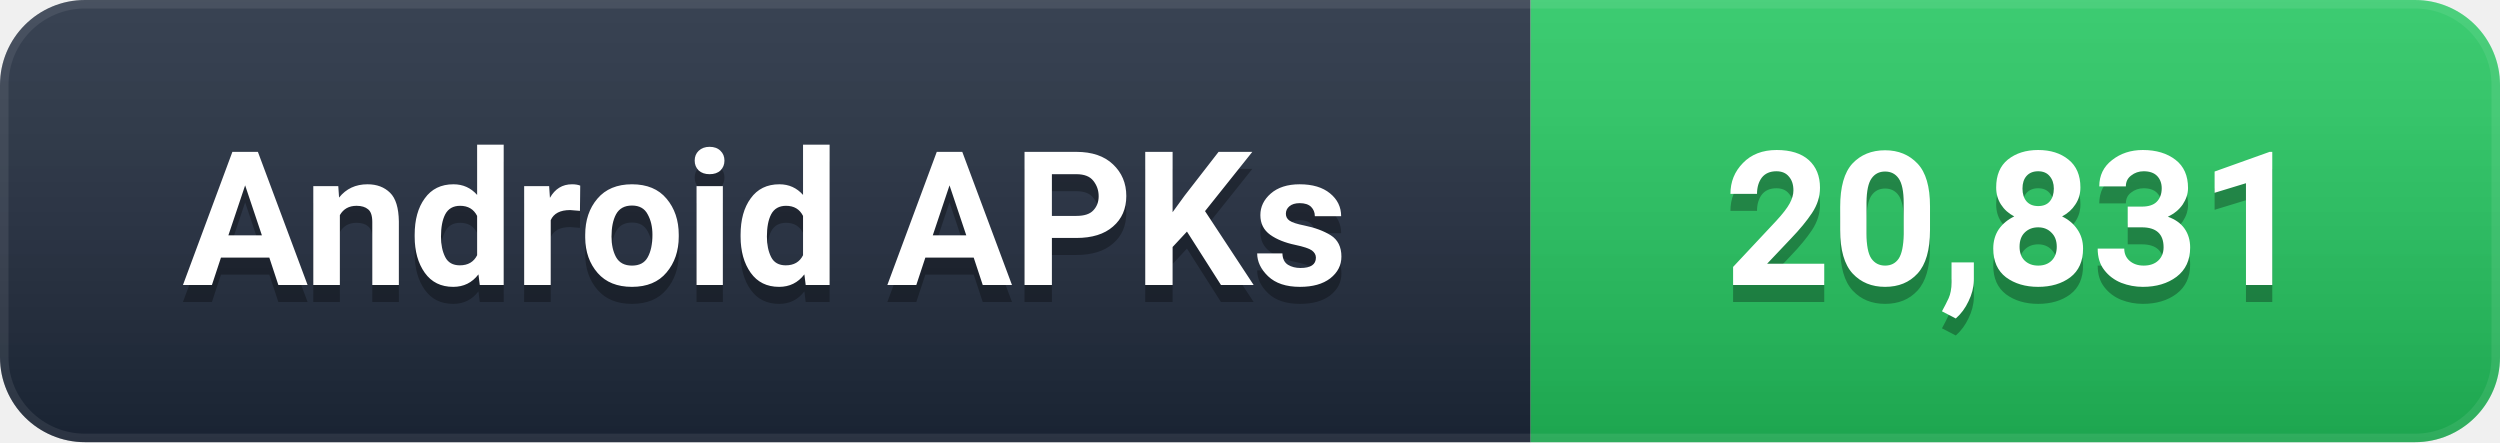
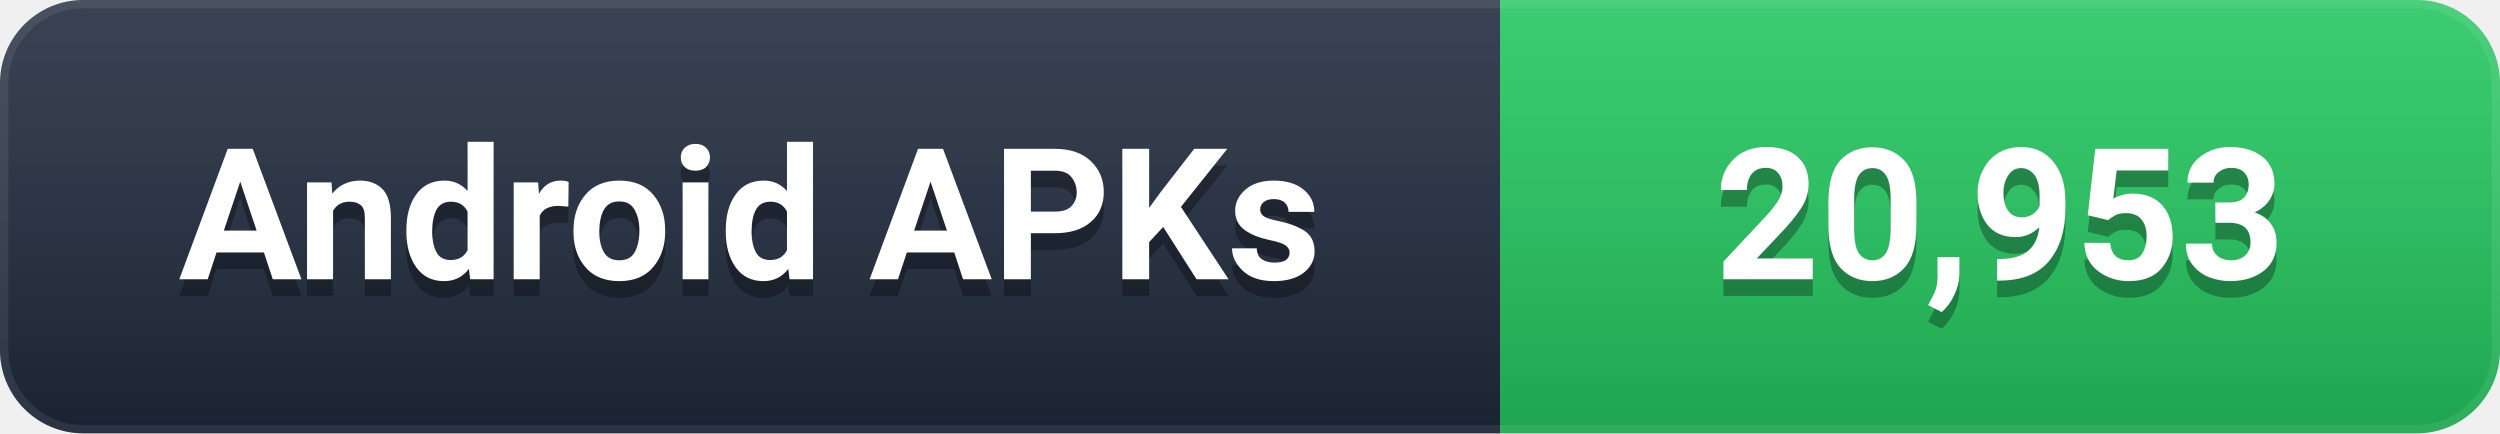
- <svg xmlns="http://www.w3.org/2000/svg" width="147" height="26" viewBox="0 0 147 26" role="img" aria-label="Android APKs: 20,831">
+ <svg xmlns="http://www.w3.org/2000/svg" width="150" height="26" viewBox="0 0 150 26" role="img" aria-label="Android APKs: 20,953">
  <defs>
    <linearGradient id="g" x1="0" y1="0" x2="0" y2="1">
      <stop offset="0%" stop-color="#ffffff" stop-opacity="0.12" />
      <stop offset="100%" stop-color="#000000" stop-opacity="0.16" />
    </linearGradient>
    <clipPath id="c">
-       <rect width="147" height="26" rx="5" />
+       <rect width="150" height="26" rx="5" />
    </clipPath>
  </defs>
  <g clip-path="url(#c)">
    <rect width="90" height="26" fill="#1e293b" />
-     <rect x="90" width="57" height="26" fill="#22C55E" />
-     <rect width="147" height="26" fill="url(#g)" />
-     <rect width="147" height="26" rx="5" fill="none" stroke="#ffffff" stroke-opacity="0.08" stroke-width="1" />
+     <rect x="90" width="60" height="26" fill="#22C55E" />
+     <rect width="150" height="26" fill="url(#g)" />
+     <rect width="150" height="26" rx="5" fill="none" stroke="#ffffff" stroke-opacity="0.08" stroke-width="1" />
  </g>
  <g font-family="-apple-system, BlinkMacSystemFont, 'Segoe UI', Roboto, 'Helvetica Neue', Arial, sans-serif" font-size="11" font-weight="600" text-anchor="middle" dominant-baseline="central">
    <text x="45.0" y="14" fill="#000000" opacity="0.3">Android APKs</text>
    <text x="45.0" y="13" fill="#ffffff">Android APKs</text>
-     <text x="118.5" y="14" fill="#000000" opacity="0.3">20,831</text>
-     <text x="118.5" y="13" fill="#ffffff">20,831</text>
+     <text x="120.0" y="14" fill="#000000" opacity="0.3">20,953</text>
+     <text x="120.0" y="13" fill="#ffffff">20,953</text>
  </g>
</svg>
